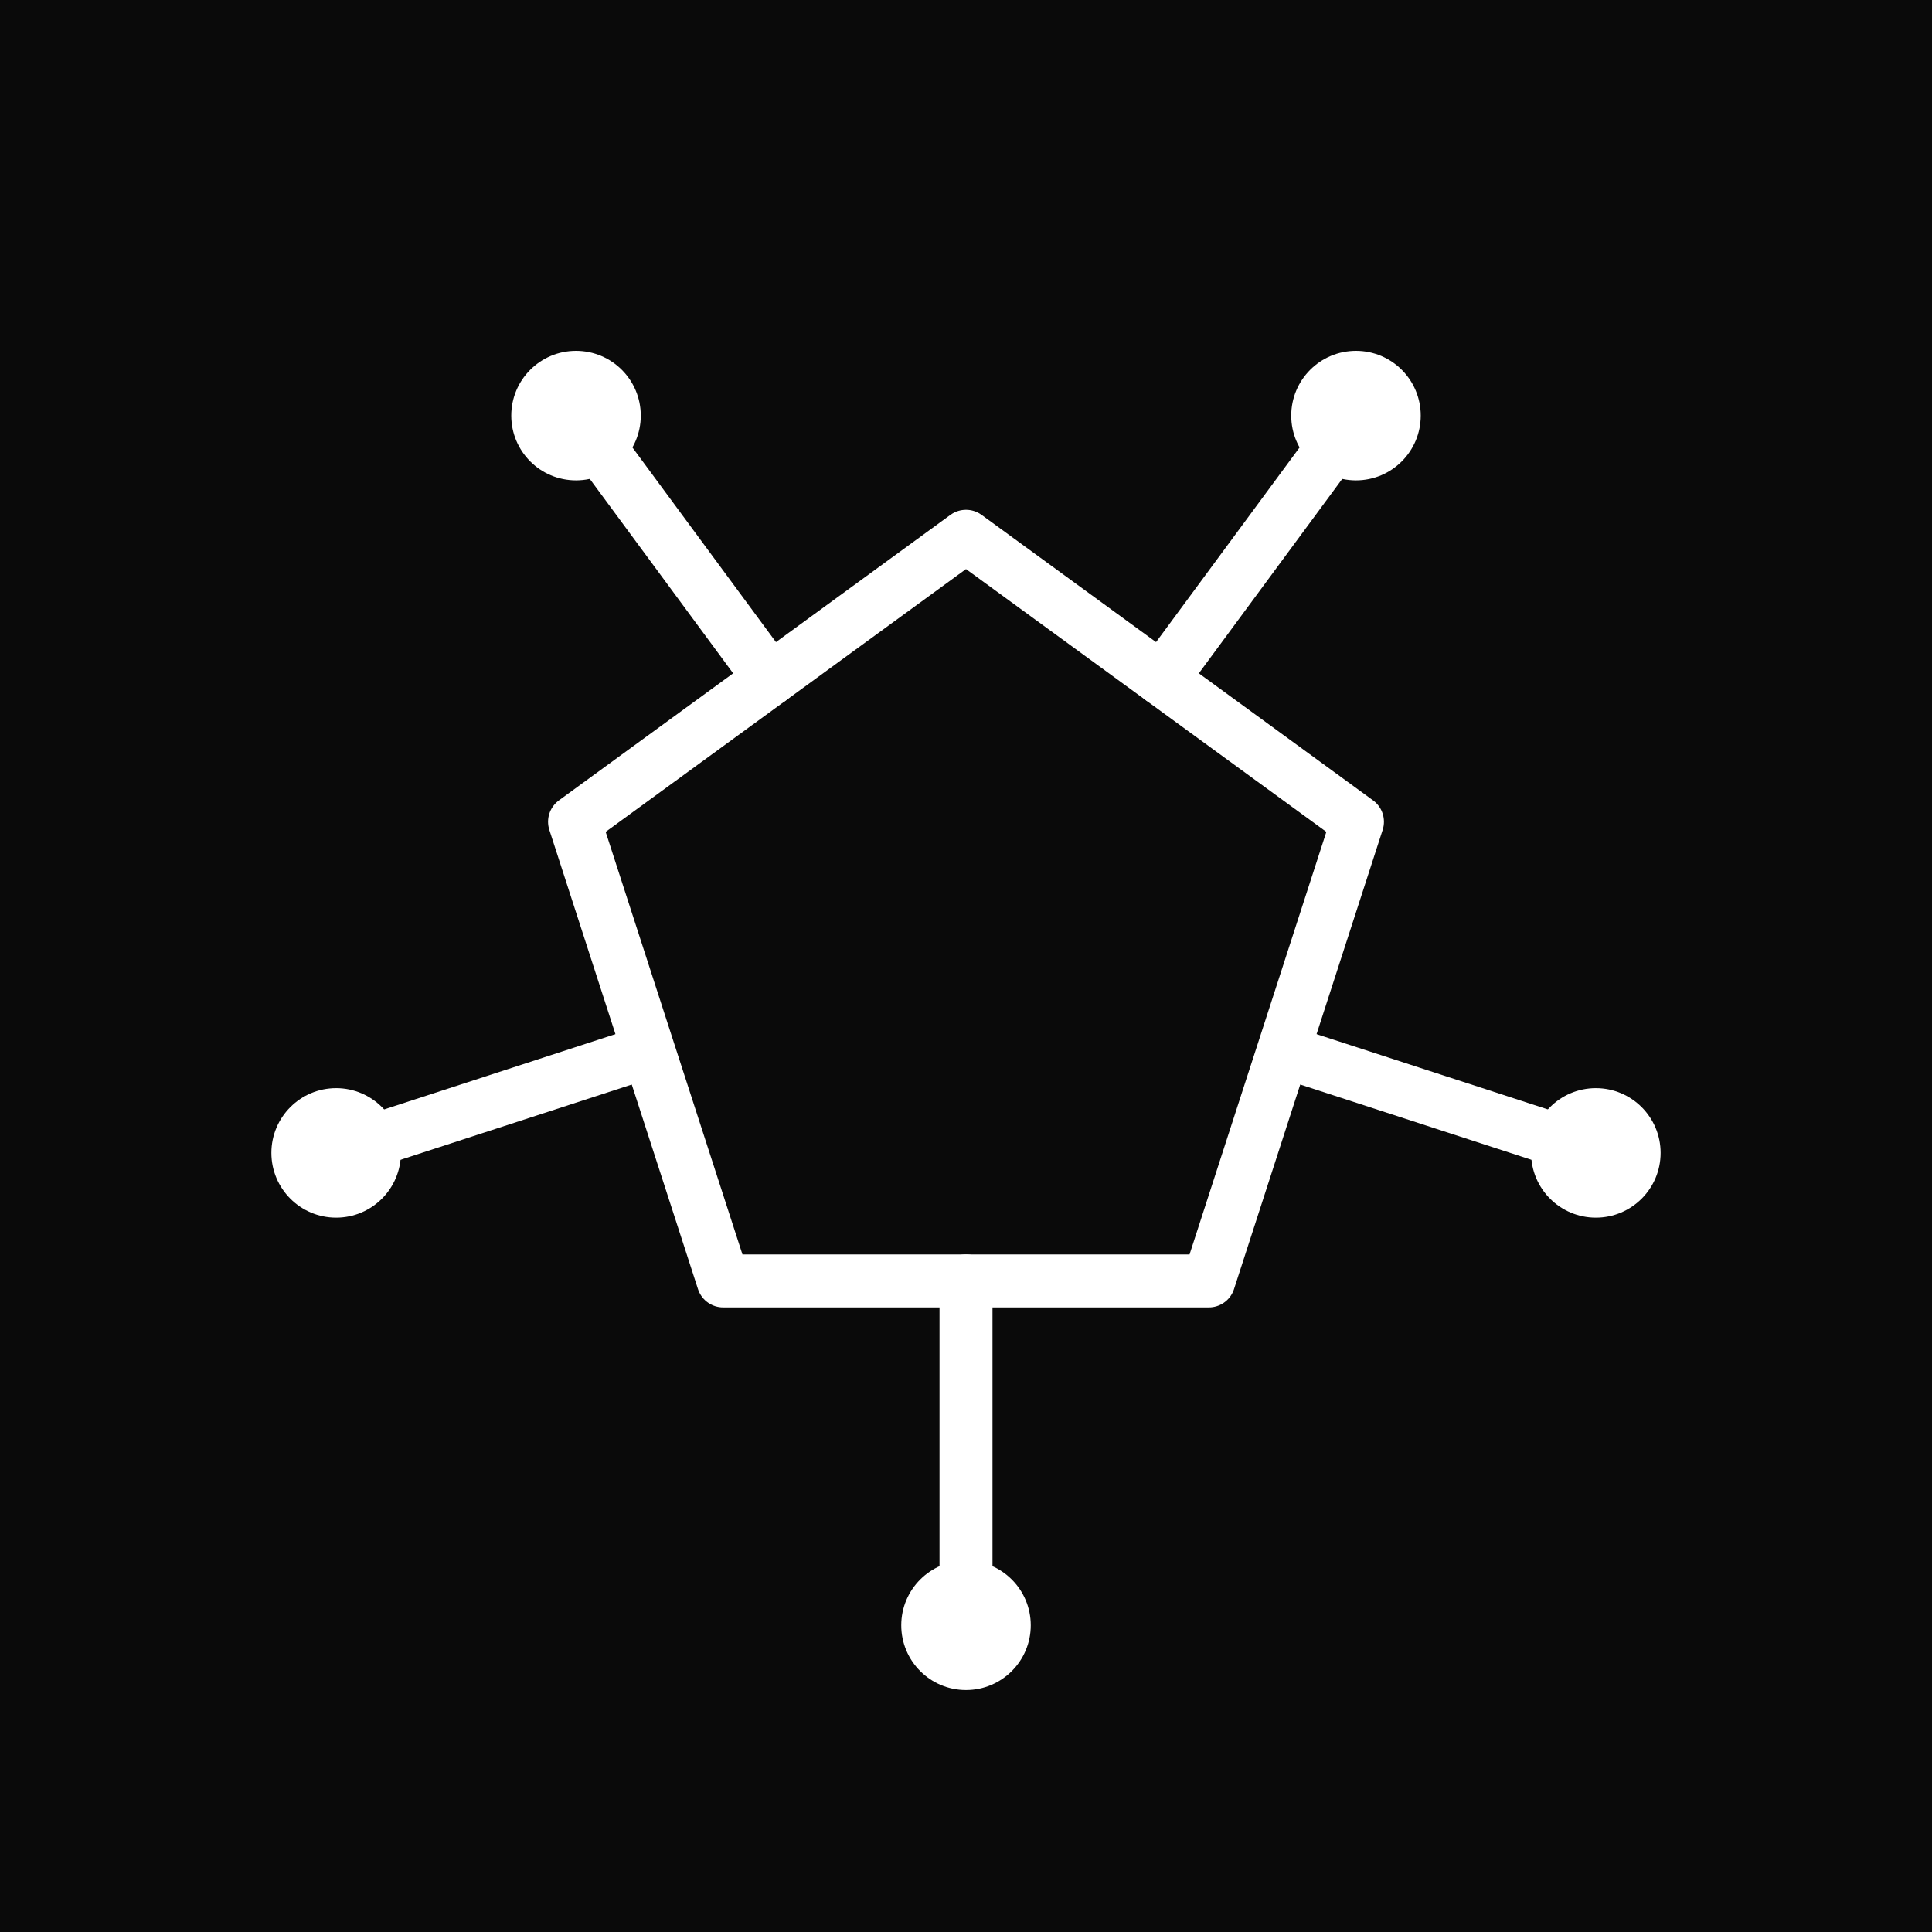
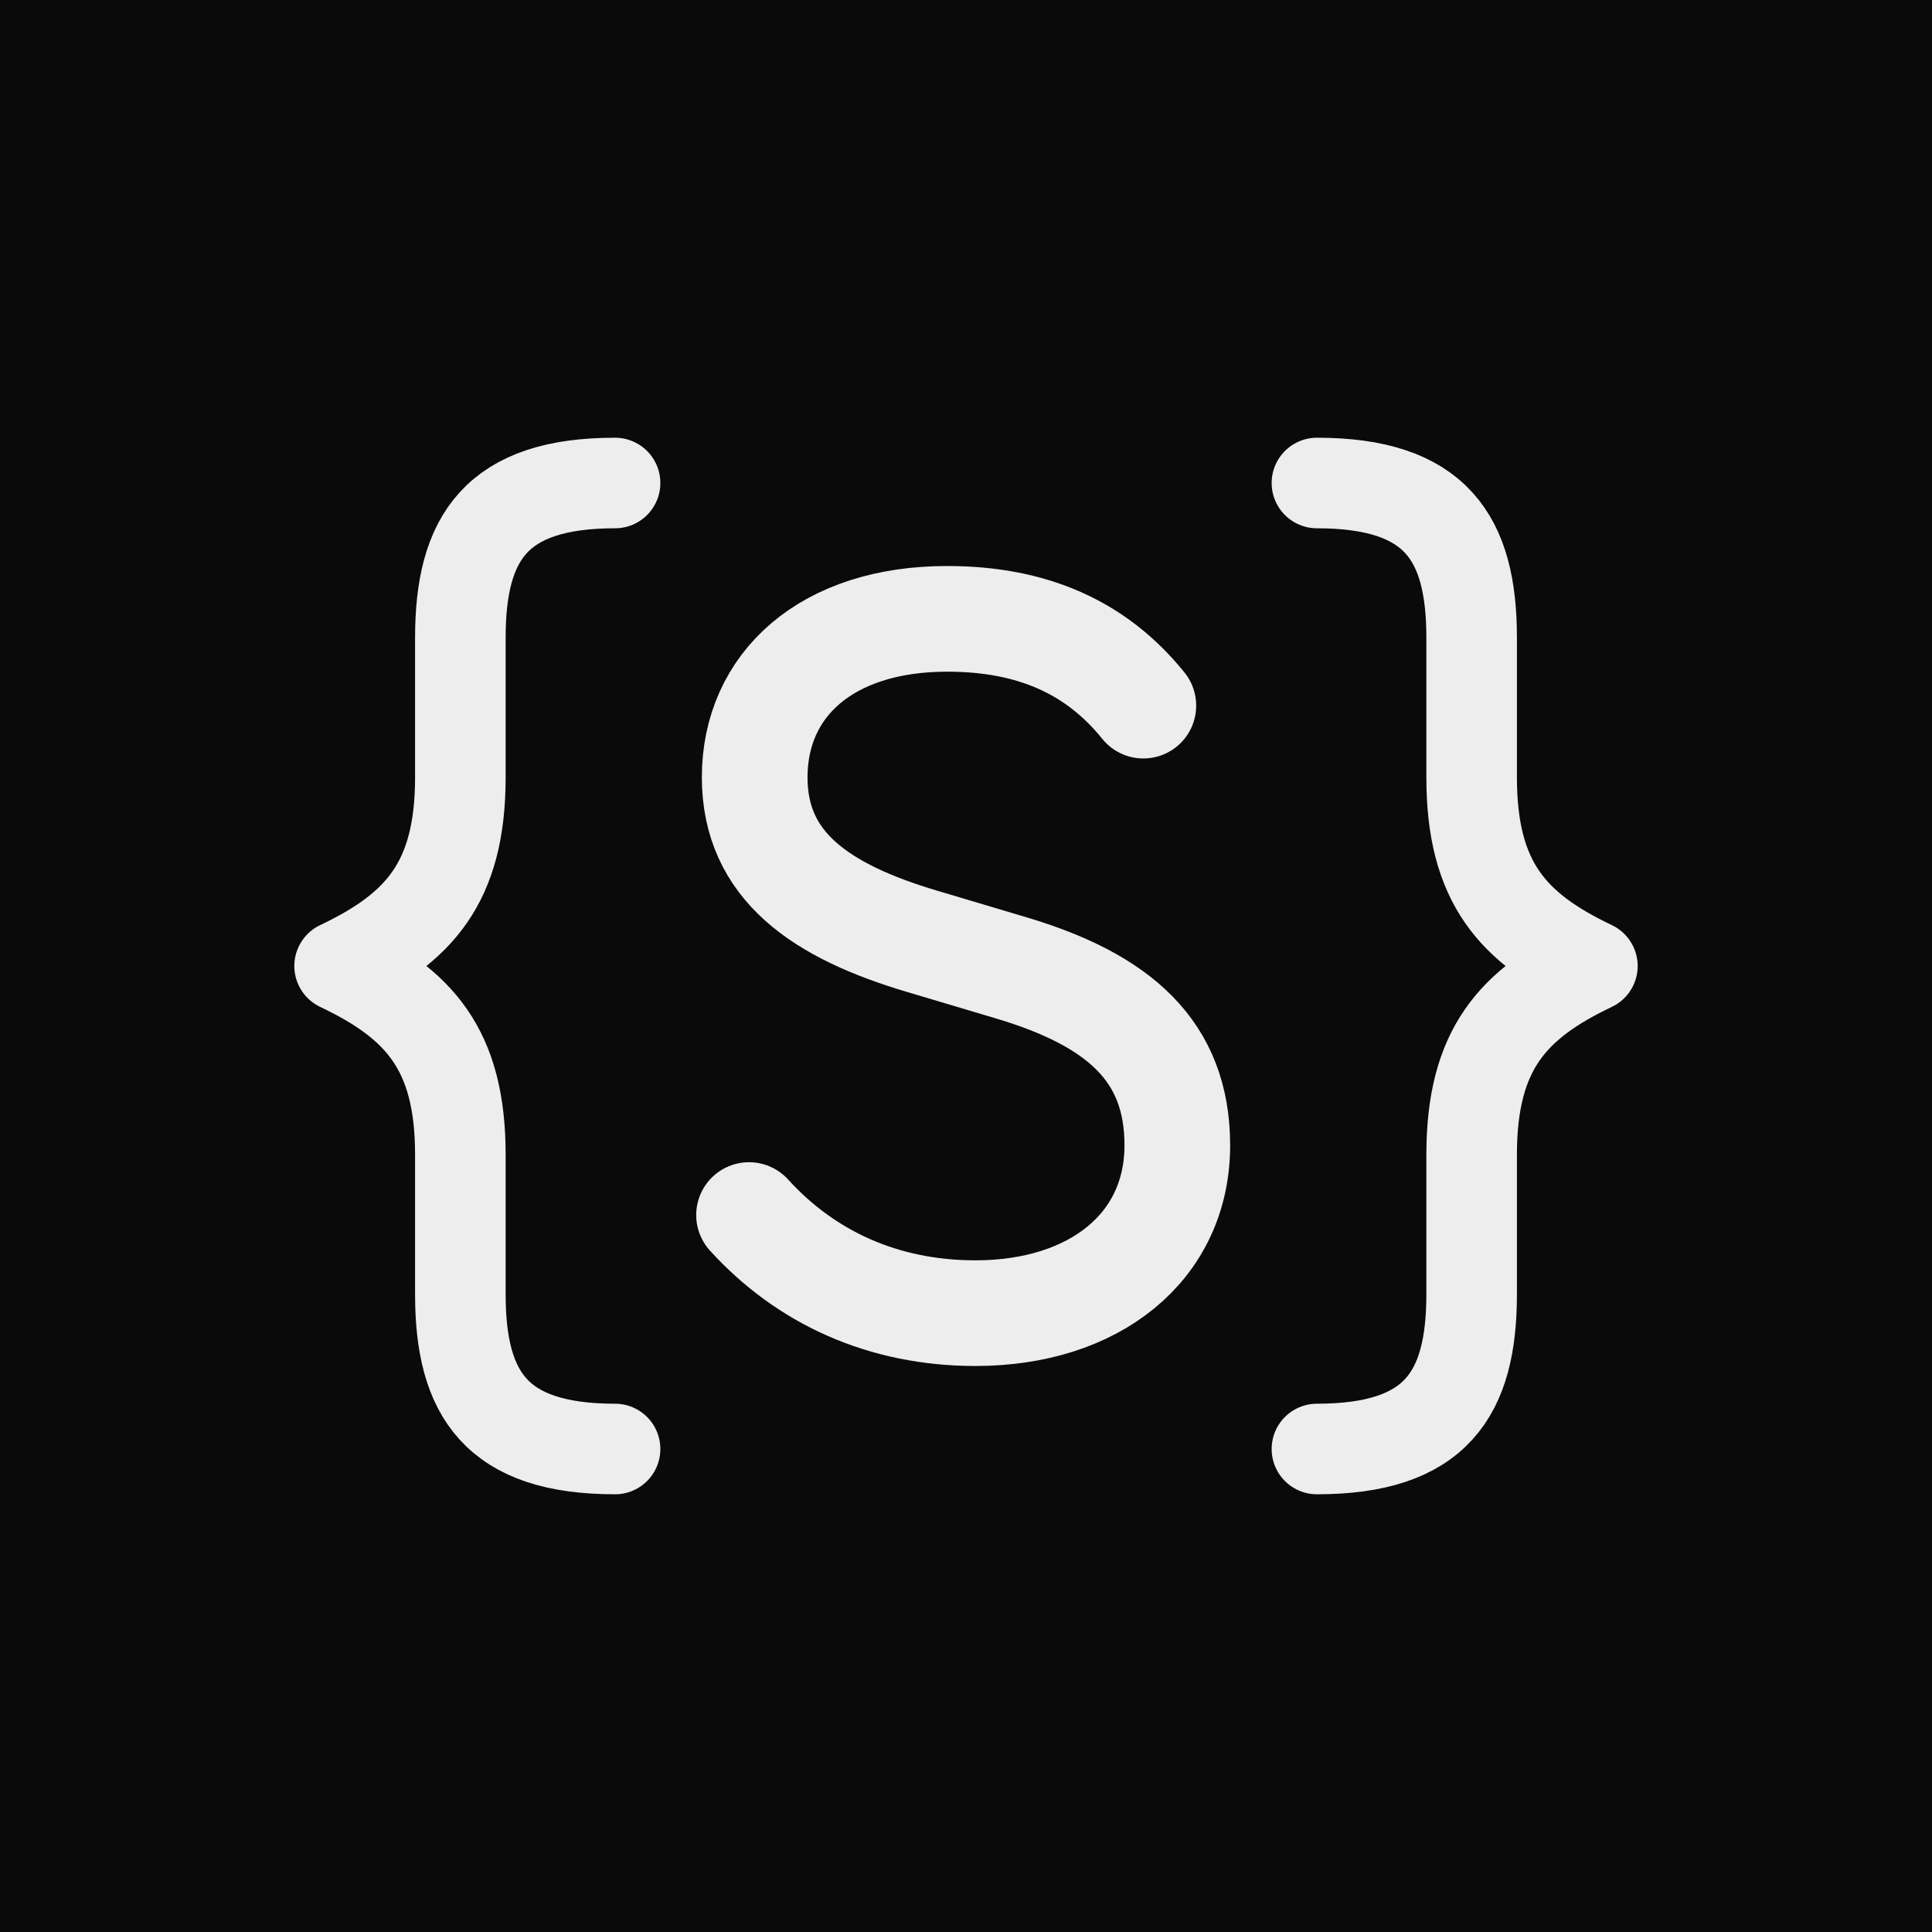
<svg xmlns="http://www.w3.org/2000/svg" viewBox="0 0 1024 1024" role="img" aria-labelledby="title desc">
  <rect width="1024" height="1024" fill="#0a0a0a" />
-   <g transform="translate(512 512) scale(0.78) translate(-512 -512)" fill="none" stroke="#fff" stroke-width="36" stroke-linecap="round" stroke-linejoin="round">
-     <path d="M512 220 L778 414 L677 726 L347 726 L246 414 Z" />
-     <path d="M645 317 L777 138 M728 570 L940 639 M512 726 L512 960 M296 570 L84 639 M379 317 L247 138" />
-   </g>
-   <g transform="translate(512 512) scale(0.78) translate(-512 -512)" fill="#fff">
-     <circle cx="777" cy="138" r="44" />
-     <circle cx="940" cy="639" r="44" />
-     <circle cx="512" cy="960" r="44" />
-     <circle cx="84" cy="639" r="44" />
-     <circle cx="247" cy="138" r="44" />
+   <g fill="none" stroke="#ededed" stroke-linecap="round" stroke-linejoin="round">
+     <path id="brace" stroke-width="48" d="M326 256 C263 256 244 285 244 338 V412 C244 468 222 492 180 512 C222 532 244 556 244 612 V686 C244 739 263 768 326 768" />
+     <use href="#brace" transform="translate(1024 0) scale(-1 1)" />
+     <path stroke-width="56" d="M606 374 C581 343 547 328 502 328 C438 328 400 363 400 412 C400 459 435 483 489 499 L536 513 C593 530 624 557 624 607 C624 661 580 696 517 696 C468 696 427 677 397 644" />
  </g>
</svg>
